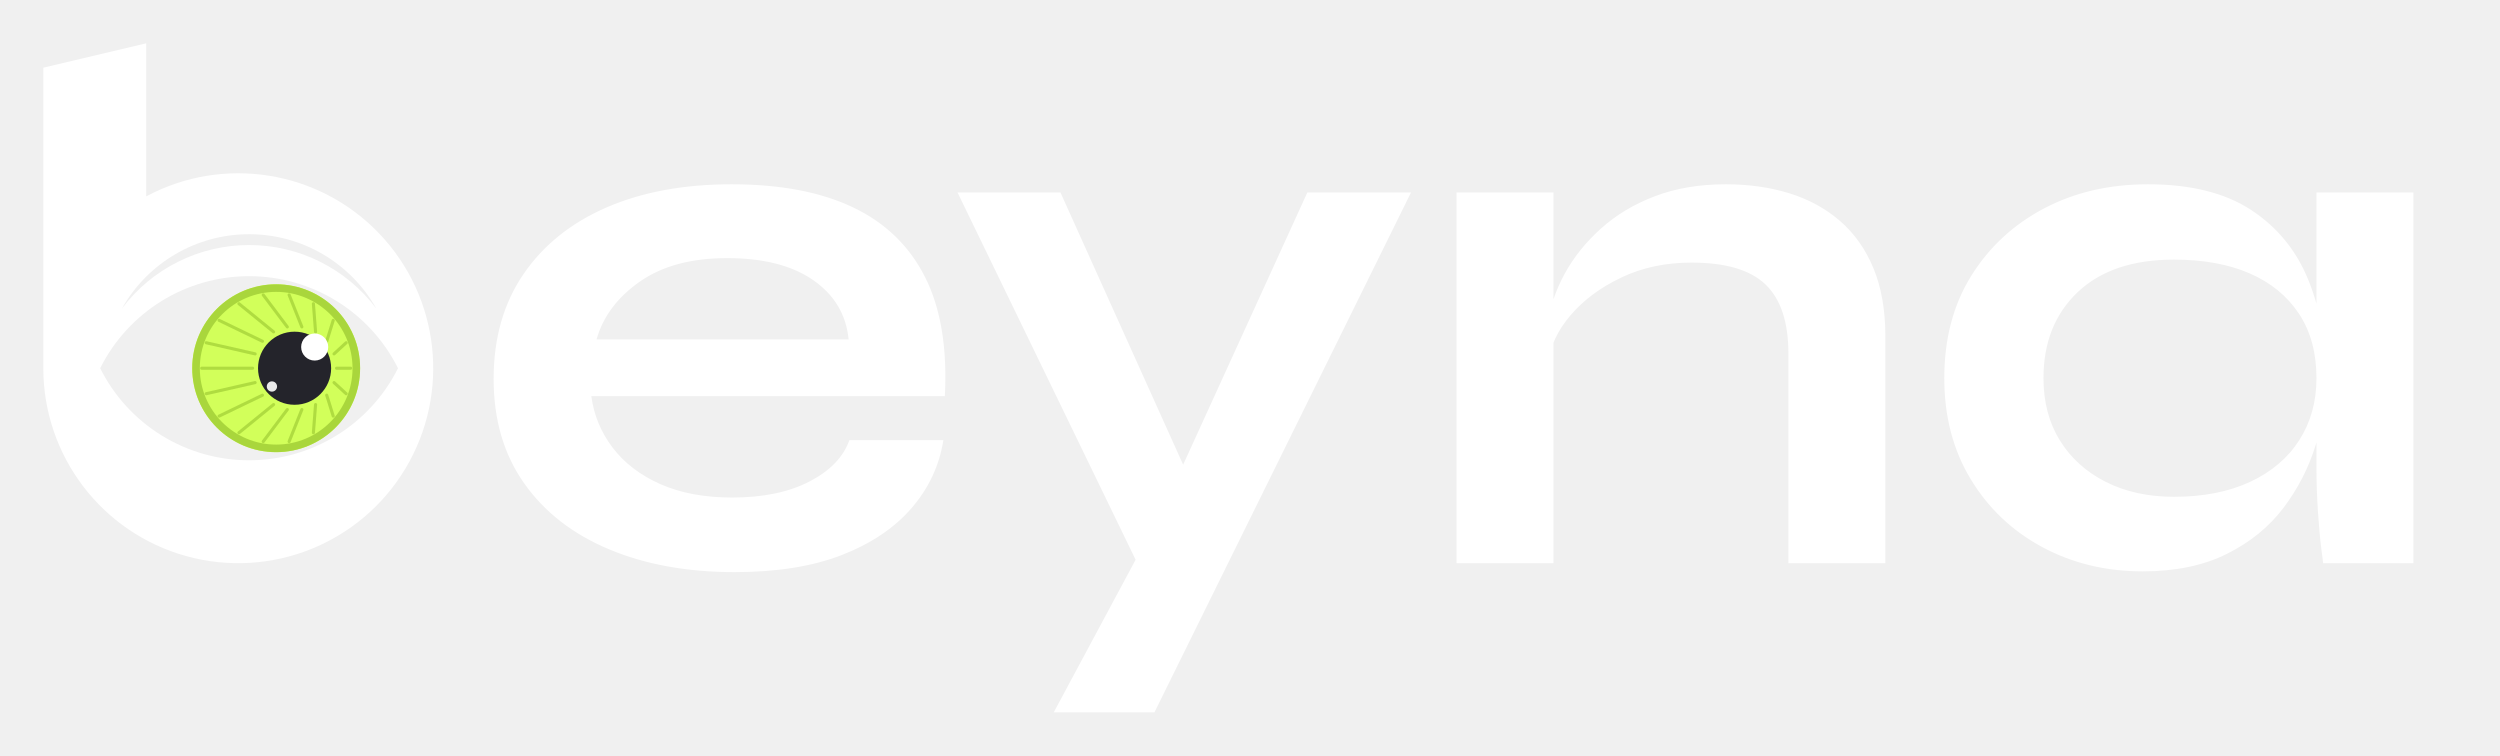
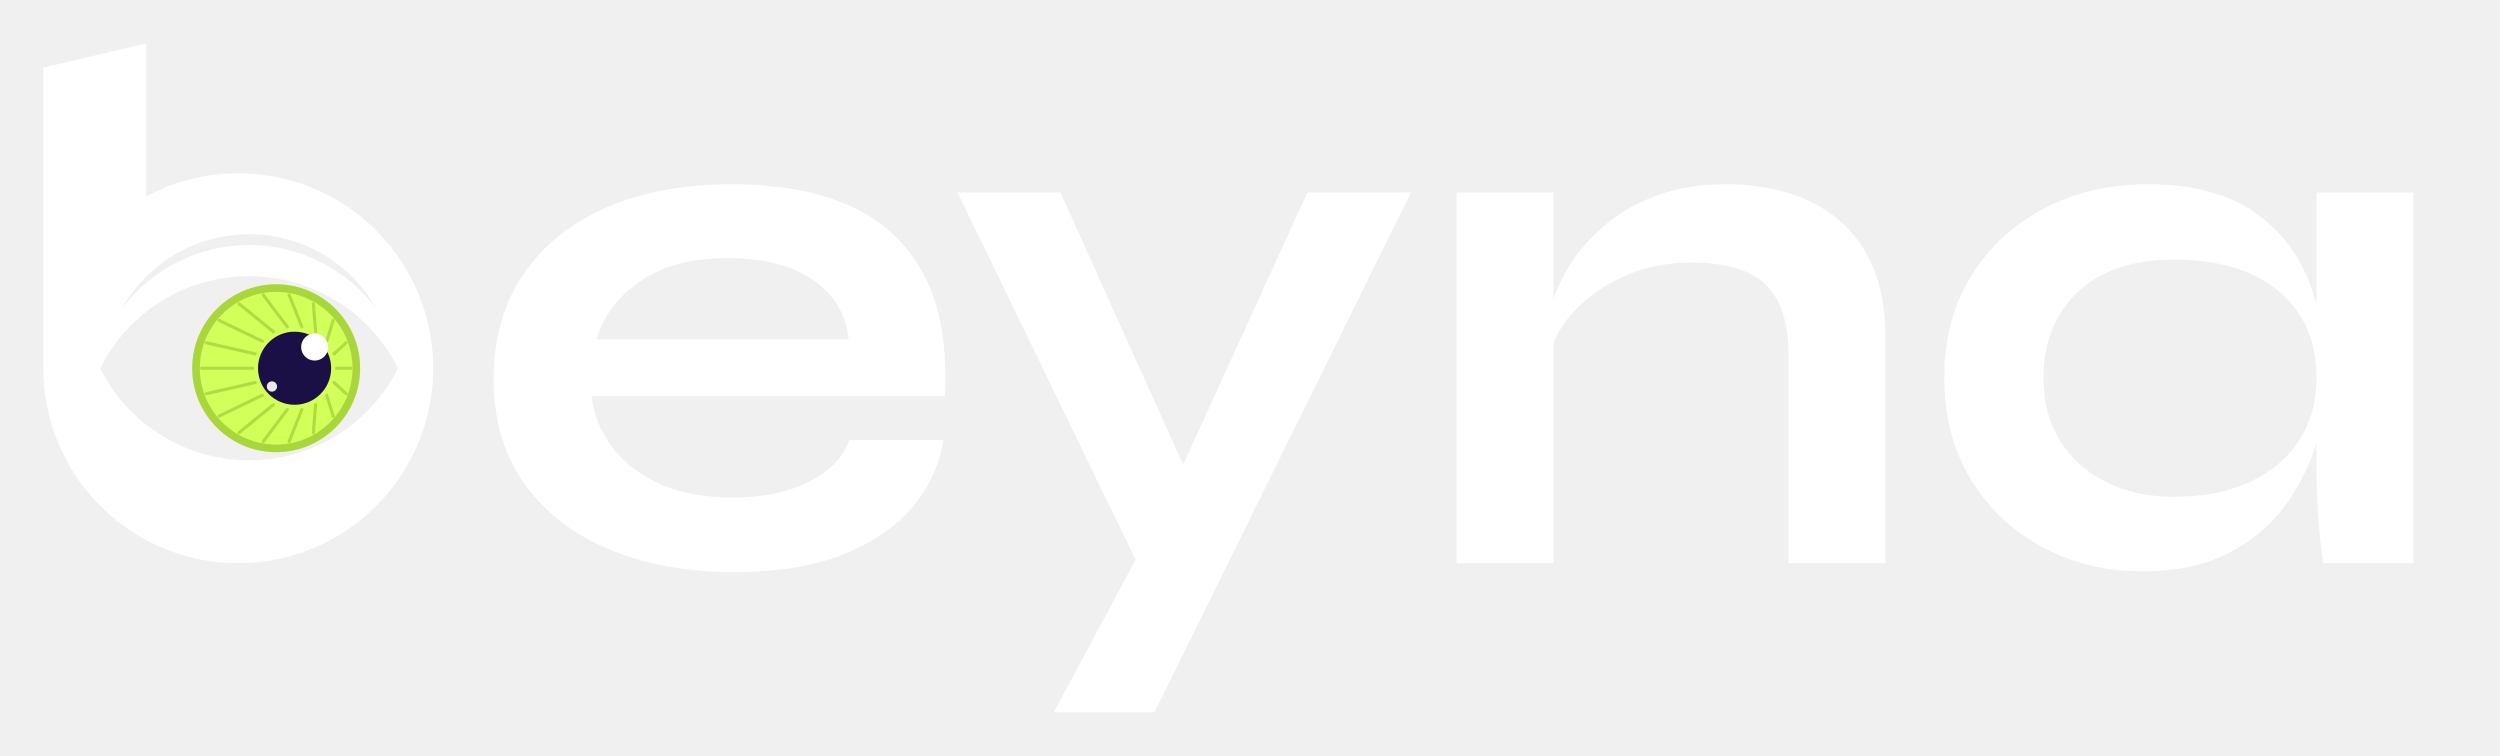
<svg xmlns="http://www.w3.org/2000/svg" viewBox="0 0 923.34 279.09" width="923.34" height="279.09">
  <defs>
    <linearGradient id="bg" x1="0" y1="0" x2="1" y2="1">
      <stop offset="0" stop-color="#9A7CFF" />
      <stop offset="0.55" stop-color="#6337FF" />
      <stop offset="1" stop-color="#2B1BB5" />
    </linearGradient>
  </defs>
  <g transform="translate(16,16)">
    <path fill-rule="evenodd" fill="#FFFFFF" d="M0.000,9.000 L38.000,0.000 L38.000,56.533 A72.000,72.000 0 1,1 0.000,120.000 Z M131.000,120.000 A61.485,61.485 0 0,0 21.000,120.000 A61.485,61.485 0 0,0 131.000,120.000 Z M123.000,98.000 A53.914,53.914 0 0,0 29.000,98.000 A58.750,58.750 0 0,1 123.000,98.000 Z" />
    <circle cx="86.000" cy="120.000" r="31.000" fill="#D2FF5A" />
    <path d="M108.30,120.00L113.50,120.00M107.37,125.30L111.84,129.41M104.67,129.96L107.07,137.68M100.55,133.42L99.75,143.82M95.49,135.26L90.78,147.08M90.11,135.26L81.22,147.08M85.05,133.42L72.25,143.82M80.93,129.96L64.93,137.68M78.23,125.30L60.16,129.41M77.30,120.00L58.50,120.00M78.23,114.70L60.16,110.59M80.93,110.04L64.93,102.32M85.05,106.58L72.25,96.18M90.11,104.74L81.22,92.92M95.49,104.74L90.78,92.92M100.55,106.58L99.75,96.18M104.67,110.04L107.07,102.32M107.37,114.70L111.84,110.59" stroke="#A9D63C" stroke-width="1.15" stroke-linecap="round" fill="none" opacity=".85" />
    <circle cx="86.000" cy="120.000" r="29.600" fill="none" stroke="#A9D63C" stroke-width="2.80" />
-     <circle cx="92.800" cy="120.000" r="13.500" fill="#24242B" />
+     <circle cx="92.800" cy="120.000" r="13.500" fill="#1B1046" />
    <circle cx="100.225" cy="112.170" r="5.000" fill="#FFFFFF" />
    <circle cx="84.430" cy="126.750" r="1.900" fill="#FFFFFF" opacity=".9" />
    <path d="M297.71 146.548H332.419Q330.215 160.597 320.712 171.615Q311.208 182.634 294.956 188.97Q278.703 195.306 255.288 195.306Q229.119 195.306 209.01 186.904Q188.901 178.502 177.607 162.525Q166.313 146.548 166.313 123.96Q166.313 101.372 177.331 85.257Q188.35 69.142 208.046 60.603Q227.742 52.063 254.187 52.063Q281.182 52.063 299.088 60.603Q316.993 69.142 325.67 86.359Q334.347 103.575 332.97 130.296H202.399Q203.776 140.763 210.25 149.303Q216.723 157.842 227.879 162.801Q239.036 167.759 254.462 167.759Q271.541 167.759 282.973 161.836Q294.405 155.914 297.71 146.548ZM252.534 79.334Q232.7 79.334 220.304 88.011Q207.908 96.689 204.327 109.36H297.435Q296.057 95.587 284.35 87.461Q272.643 79.334 252.534 79.334Z M337.653 55.093H375.667L434.892 186.491L404.04 192.0ZM505.136 55.093 410.376 247.093H373.188L413.681 171.615L466.846 55.093Z M521.94 55.093H557.75V192.0H521.94ZM621.383 52.063Q634.055 52.063 644.798 55.369Q655.541 58.674 663.529 65.561Q671.518 72.448 675.925 83.053Q680.333 93.659 680.333 108.258V192.0H644.522V114.594Q644.522 97.24 636.121 89.113Q627.719 80.987 608.712 80.987Q594.387 80.987 582.818 86.496Q571.248 92.006 564.086 100.407Q556.924 108.809 555.822 117.9L555.547 103.851Q556.924 94.209 561.882 85.119Q566.841 76.029 575.242 68.453Q583.644 60.878 595.214 56.471Q606.783 52.063 621.383 52.063Z M775.369 195.03Q754.984 195.03 738.319 186.077Q721.653 177.125 711.874 161.01Q702.095 144.895 702.095 123.684Q702.095 101.923 712.011 85.945Q721.928 69.968 738.869 61.016Q755.811 52.063 777.297 52.063Q800.987 52.063 815.449 61.567Q829.911 71.07 836.522 87.323Q843.133 103.575 843.133 123.684Q843.133 135.805 839.277 148.339Q835.42 160.872 827.432 171.478Q819.443 182.083 806.496 188.557Q793.549 195.03 775.369 195.03ZM786.938 167.484Q803.191 167.484 815.036 161.974Q826.881 156.465 833.217 146.548Q839.552 136.631 839.552 123.684Q839.552 109.636 833.079 99.857Q826.605 90.077 814.898 84.981Q803.191 79.885 786.938 79.885Q764.075 79.885 751.403 91.868Q738.732 103.851 738.732 123.684Q738.732 136.907 744.792 146.686Q750.852 156.465 761.733 161.974Q772.614 167.484 786.938 167.484ZM839.552 55.093H875.363V192.0H842.032Q842.032 192.0 841.343 186.628Q840.654 181.257 840.103 172.993Q839.552 164.729 839.552 156.74Z" fill="#FFFFFF" />
  </g>
</svg>
